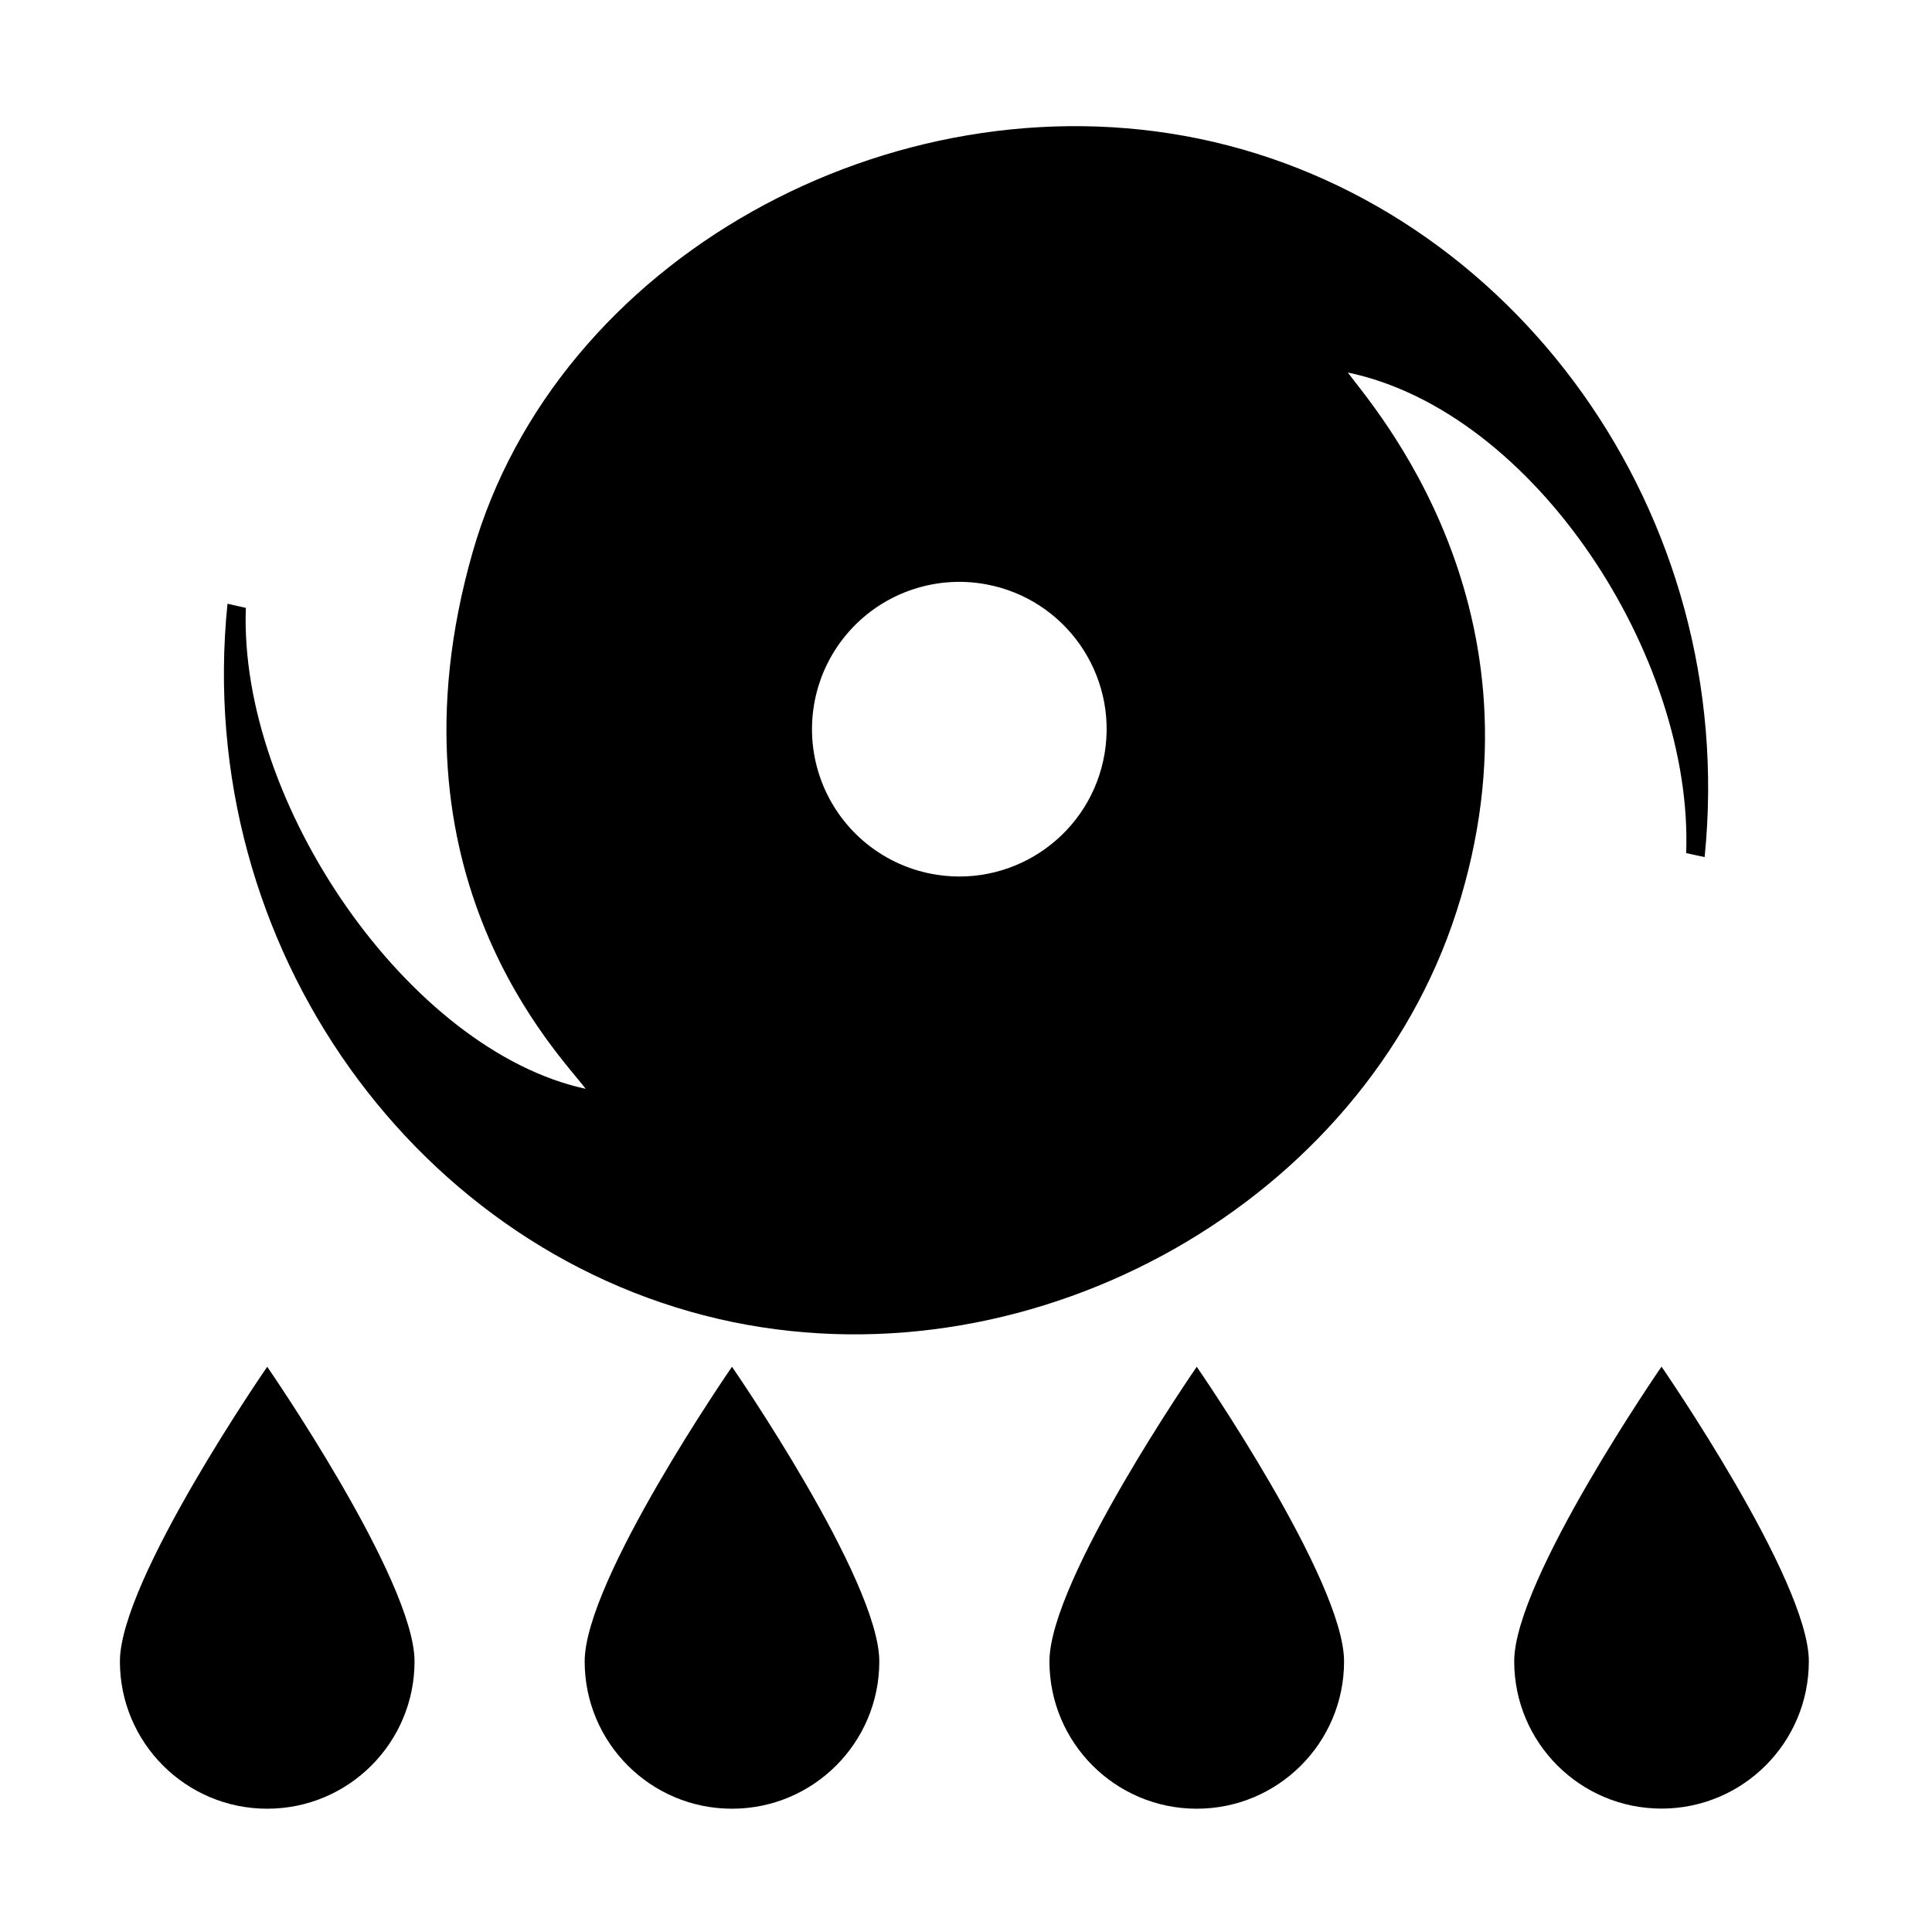
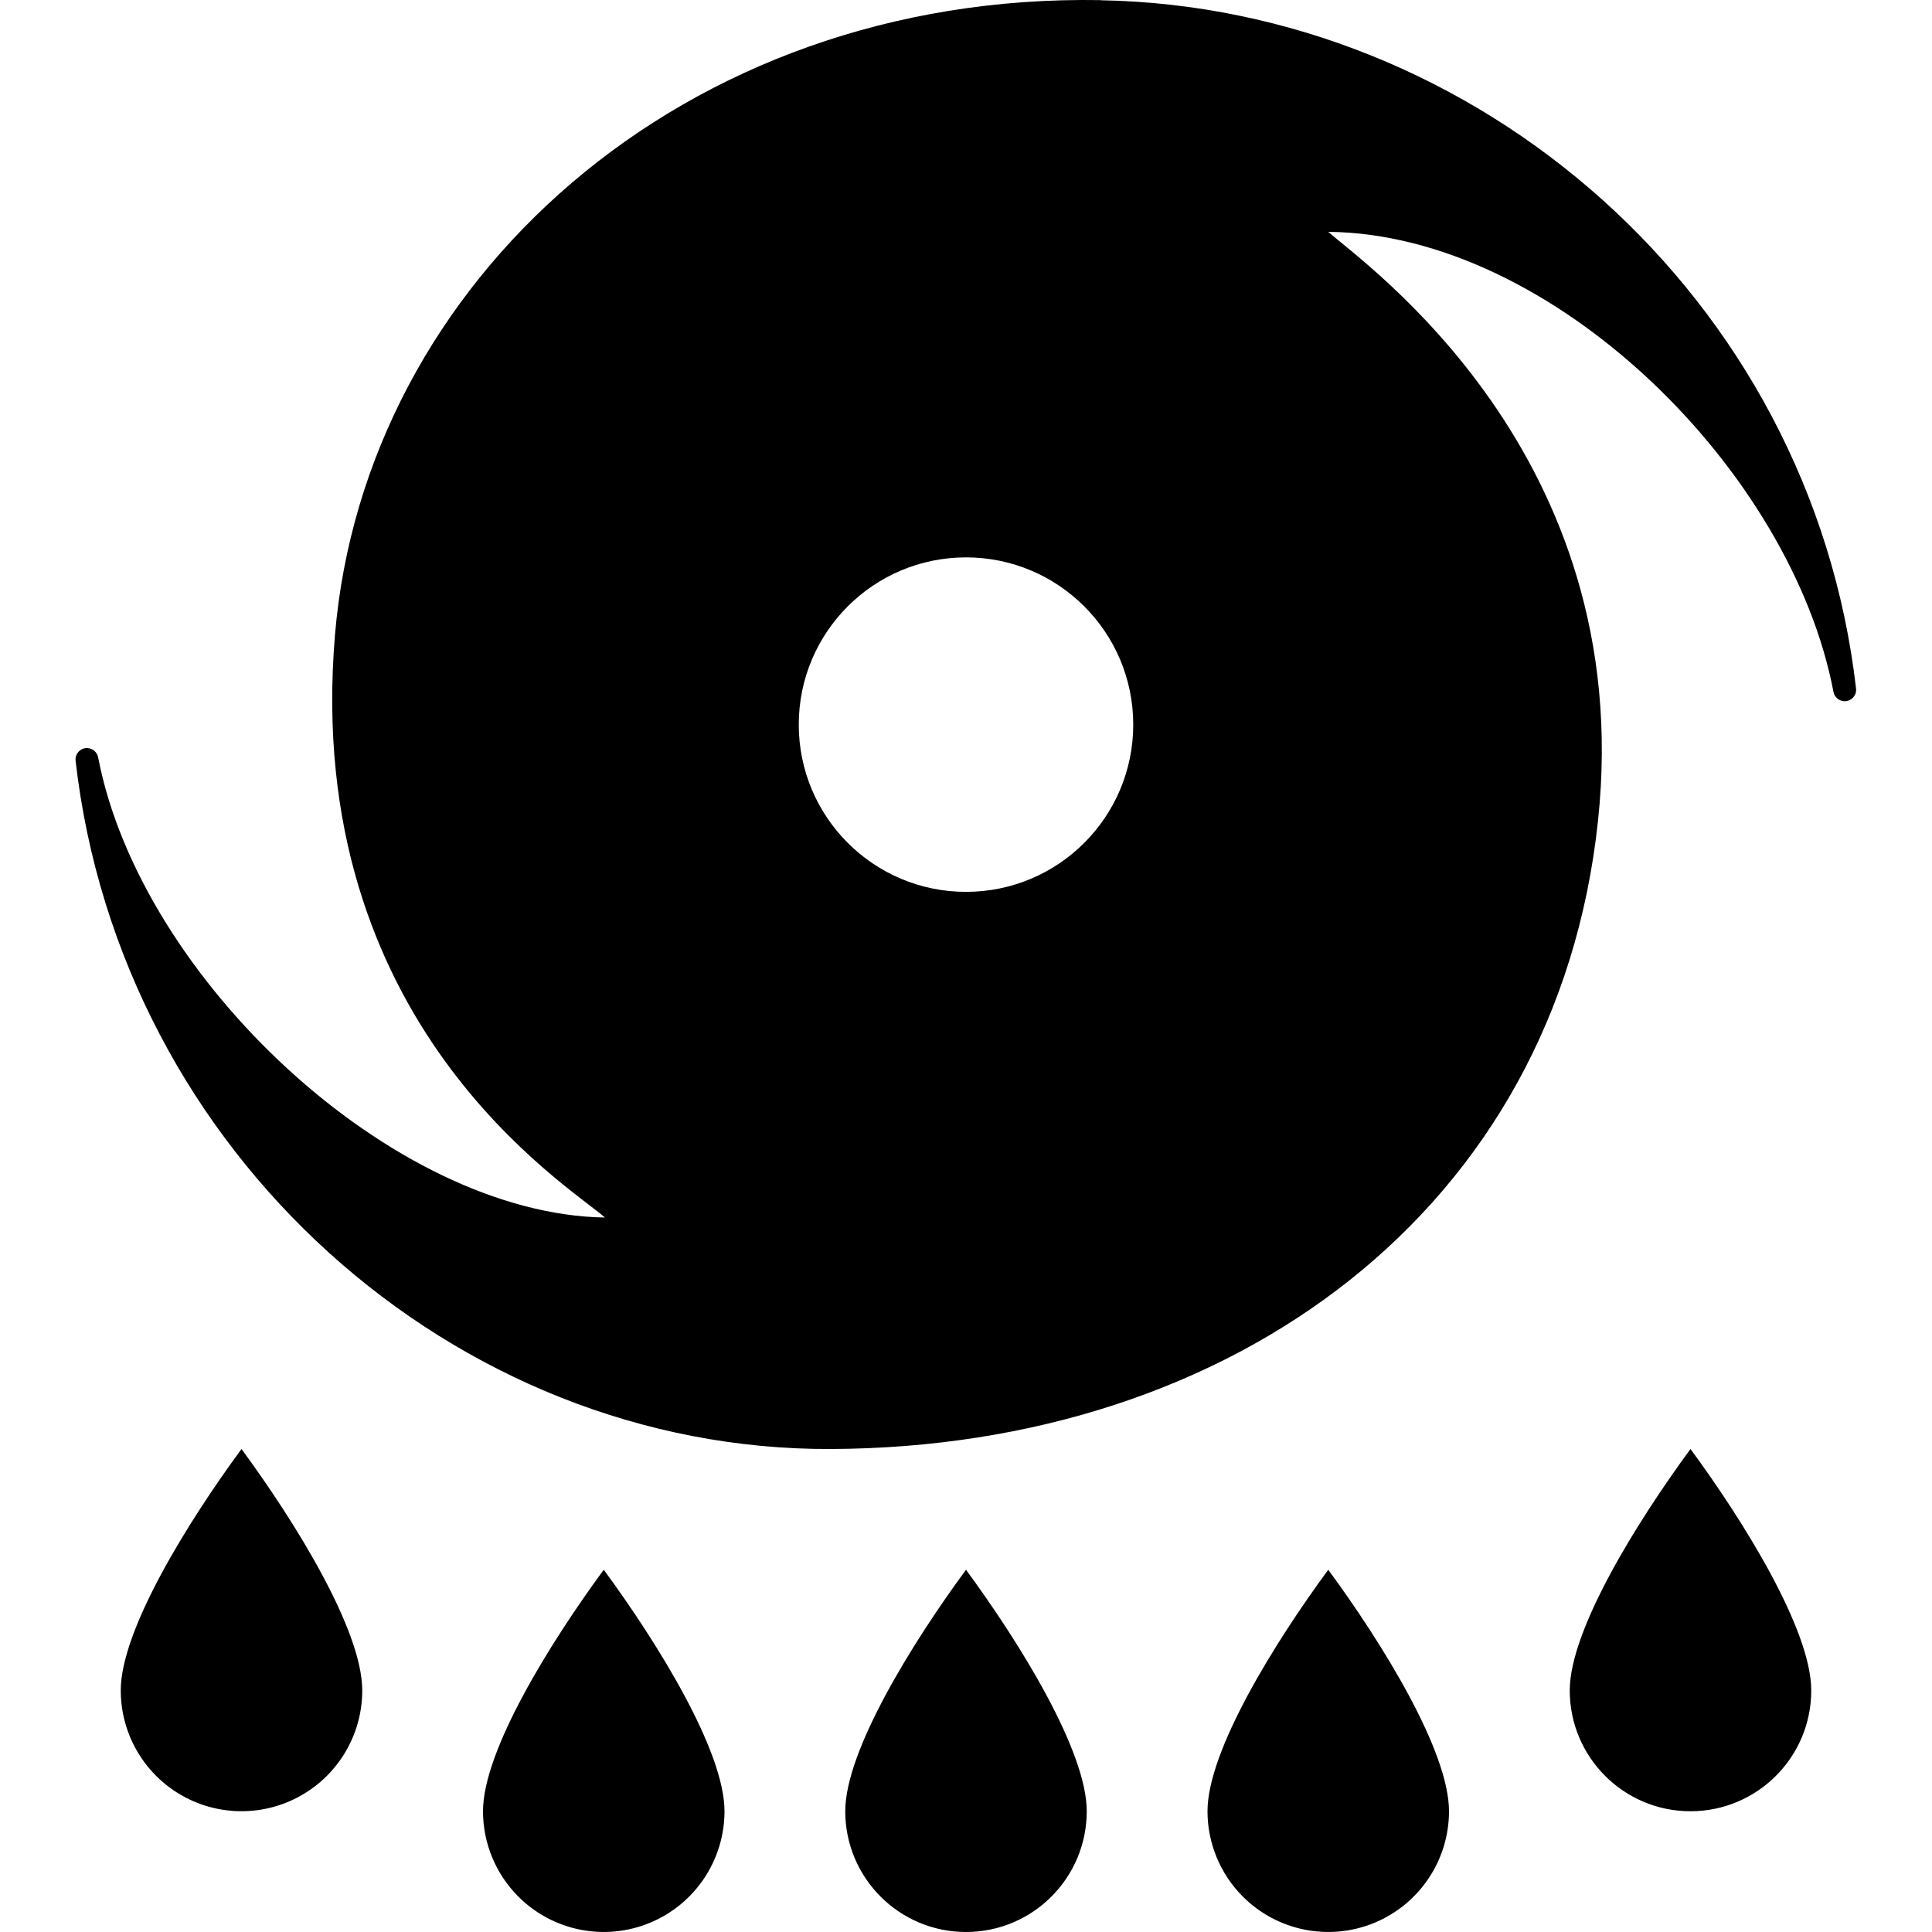
<svg xmlns="http://www.w3.org/2000/svg" width="16" height="16" fill="currentColor" class="qi-1049" viewBox="0 0 16 16">
-   <path fill-rule="evenodd" d="m13.964 7.065.153.033c.288-2.849-1.592-5.412-4.186-5.949-2.547-.527-5.323.994-6.018 3.428-.766 2.684.738 4.169.937 4.44-1.462-.316-2.874-2.365-2.814-3.983L1.884 5c-.291 2.851 1.591 5.415 4.186 5.949 2.528.519 5.218-1 5.992-3.399.809-2.51-.704-4.196-.9-4.465 1.554.325 2.863 2.364 2.802 3.98Zm-6.202.18a1.22 1.22 0 1 1 .404-2.406 1.22 1.22 0 0 1-.404 2.406ZM.993 13.759a1.22 1.22 0 1 0 2.44 0c0-.674-1.22-2.44-1.22-2.44s-1.22 1.765-1.22 2.44Zm3.849 0a1.22 1.22 0 1 0 2.44 0c0-.674-1.22-2.44-1.22-2.44s-1.22 1.765-1.22 2.44Zm3.849 0a1.22 1.22 0 1 0 2.44 0c0-.674-1.22-2.44-1.22-2.44s-1.22 1.765-1.22 2.44Zm5.069-2.441s-1.22 1.766-1.22 2.44a1.22 1.22 0 0 0 2.44 0c0-.674-1.22-2.44-1.22-2.44Z" />
+   <path d="M1.293 14.707A1 1 0 0 1 1 14c0-.5.555-1.395 1-2 .445.605 1 1.5 1 2a1 1 0 0 1-1.707.707Zm3 1A1 1 0 0 1 4 15c0-.5.555-1.395 1-2 .445.605 1 1.5 1 2a1 1 0 0 1-1.707.707ZM7 15a1 1 0 1 0 2 0c0-.5-.555-1.395-1-2-.445.605-1 1.5-1 2Zm3.293.707A1 1 0 0 1 10 15c0-.5.555-1.395 1-2 .445.605 1 1.5 1 2a1 1 0 0 1-1.707.707ZM13 14a1 1 0 0 0 2 0c0-.5-.555-1.395-1-2-.445.605-1 1.5-1 2ZM9.114.001C5.651-.059 3.018 2.34 2.774 5.26c-.27 3.22 1.94 4.56 2.236 4.823-1.756-.027-3.846-1.98-4.197-3.81a.096.096 0 0 0-.093-.078.095.095 0 0 0-.094.105c.371 3.25 3.138 5.715 6.258 5.7 3.322-.014 6.008-1.978 6.35-5.203C13.558 3.76 11.292 2.181 11 1.92c1.865.018 3.837 1.982 4.184 3.81a.095.095 0 0 0 .091.077.095.095 0 0 0 .092-.065.09.09 0 0 0 .004-.04c-.374-3.245-3.138-5.645-6.257-5.7ZM8 7.386a1.385 1.385 0 1 1 0-2.77 1.385 1.385 0 0 1 0 2.77Z" />
</svg>
